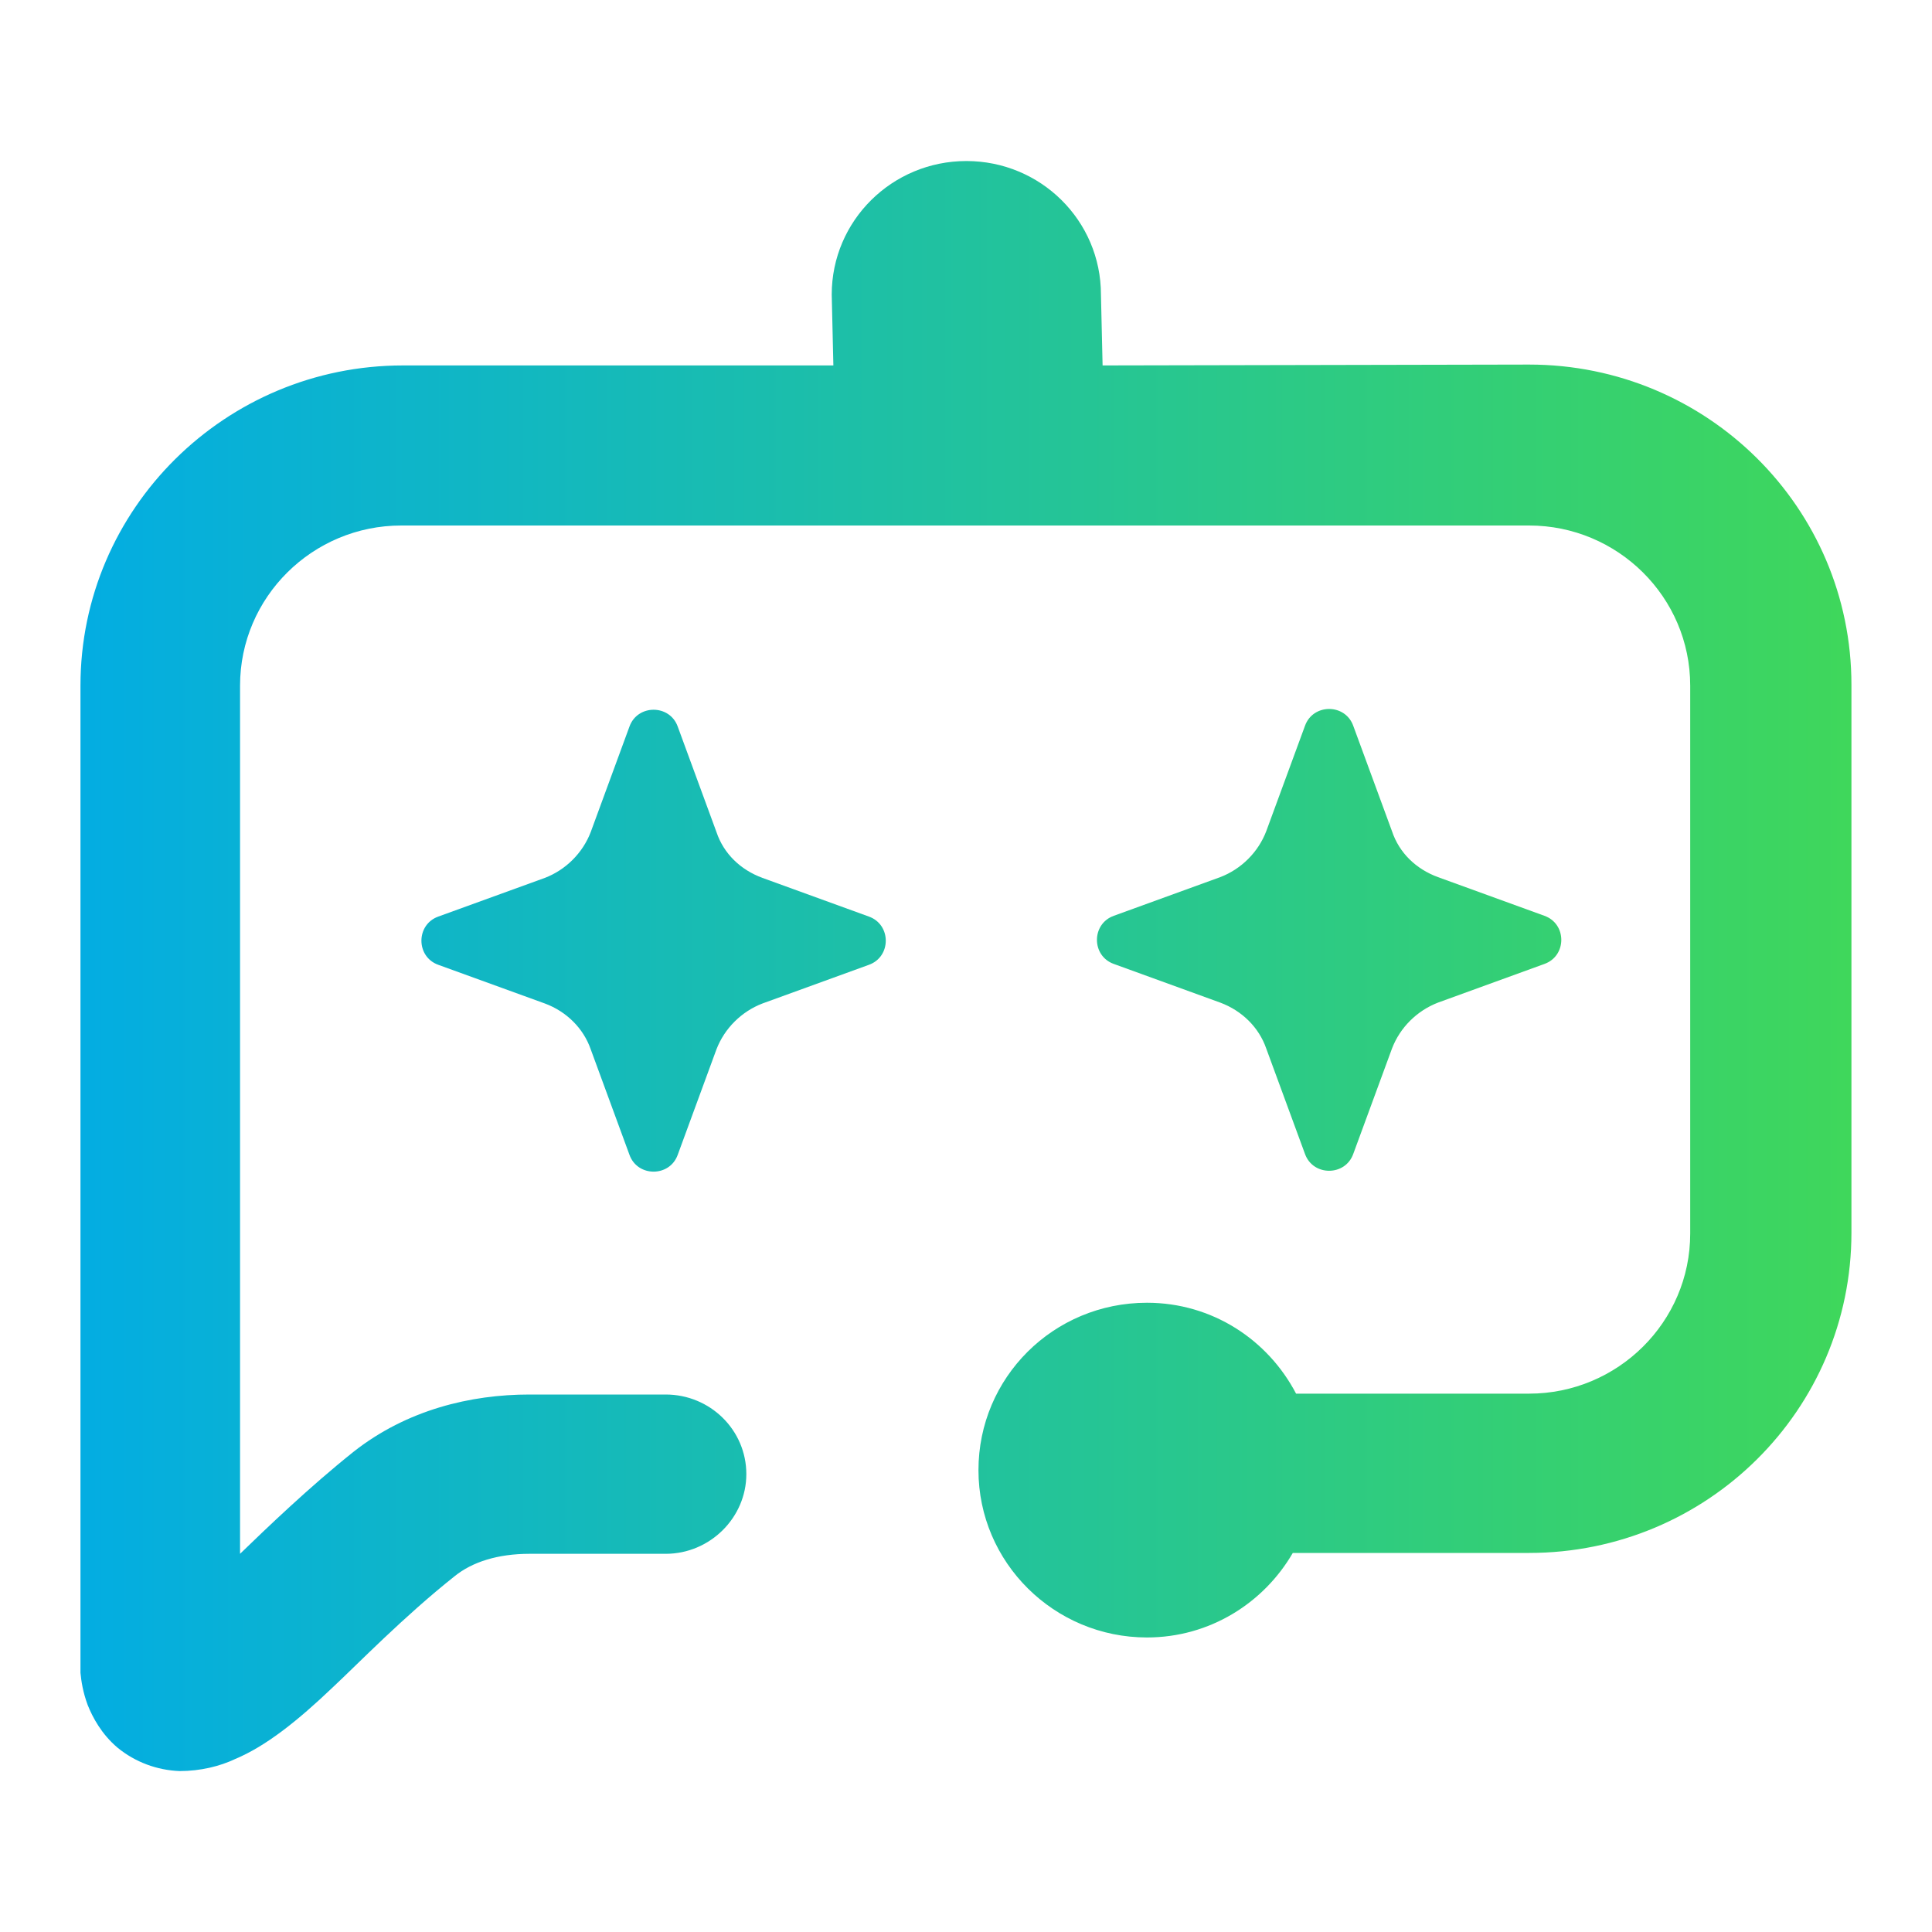
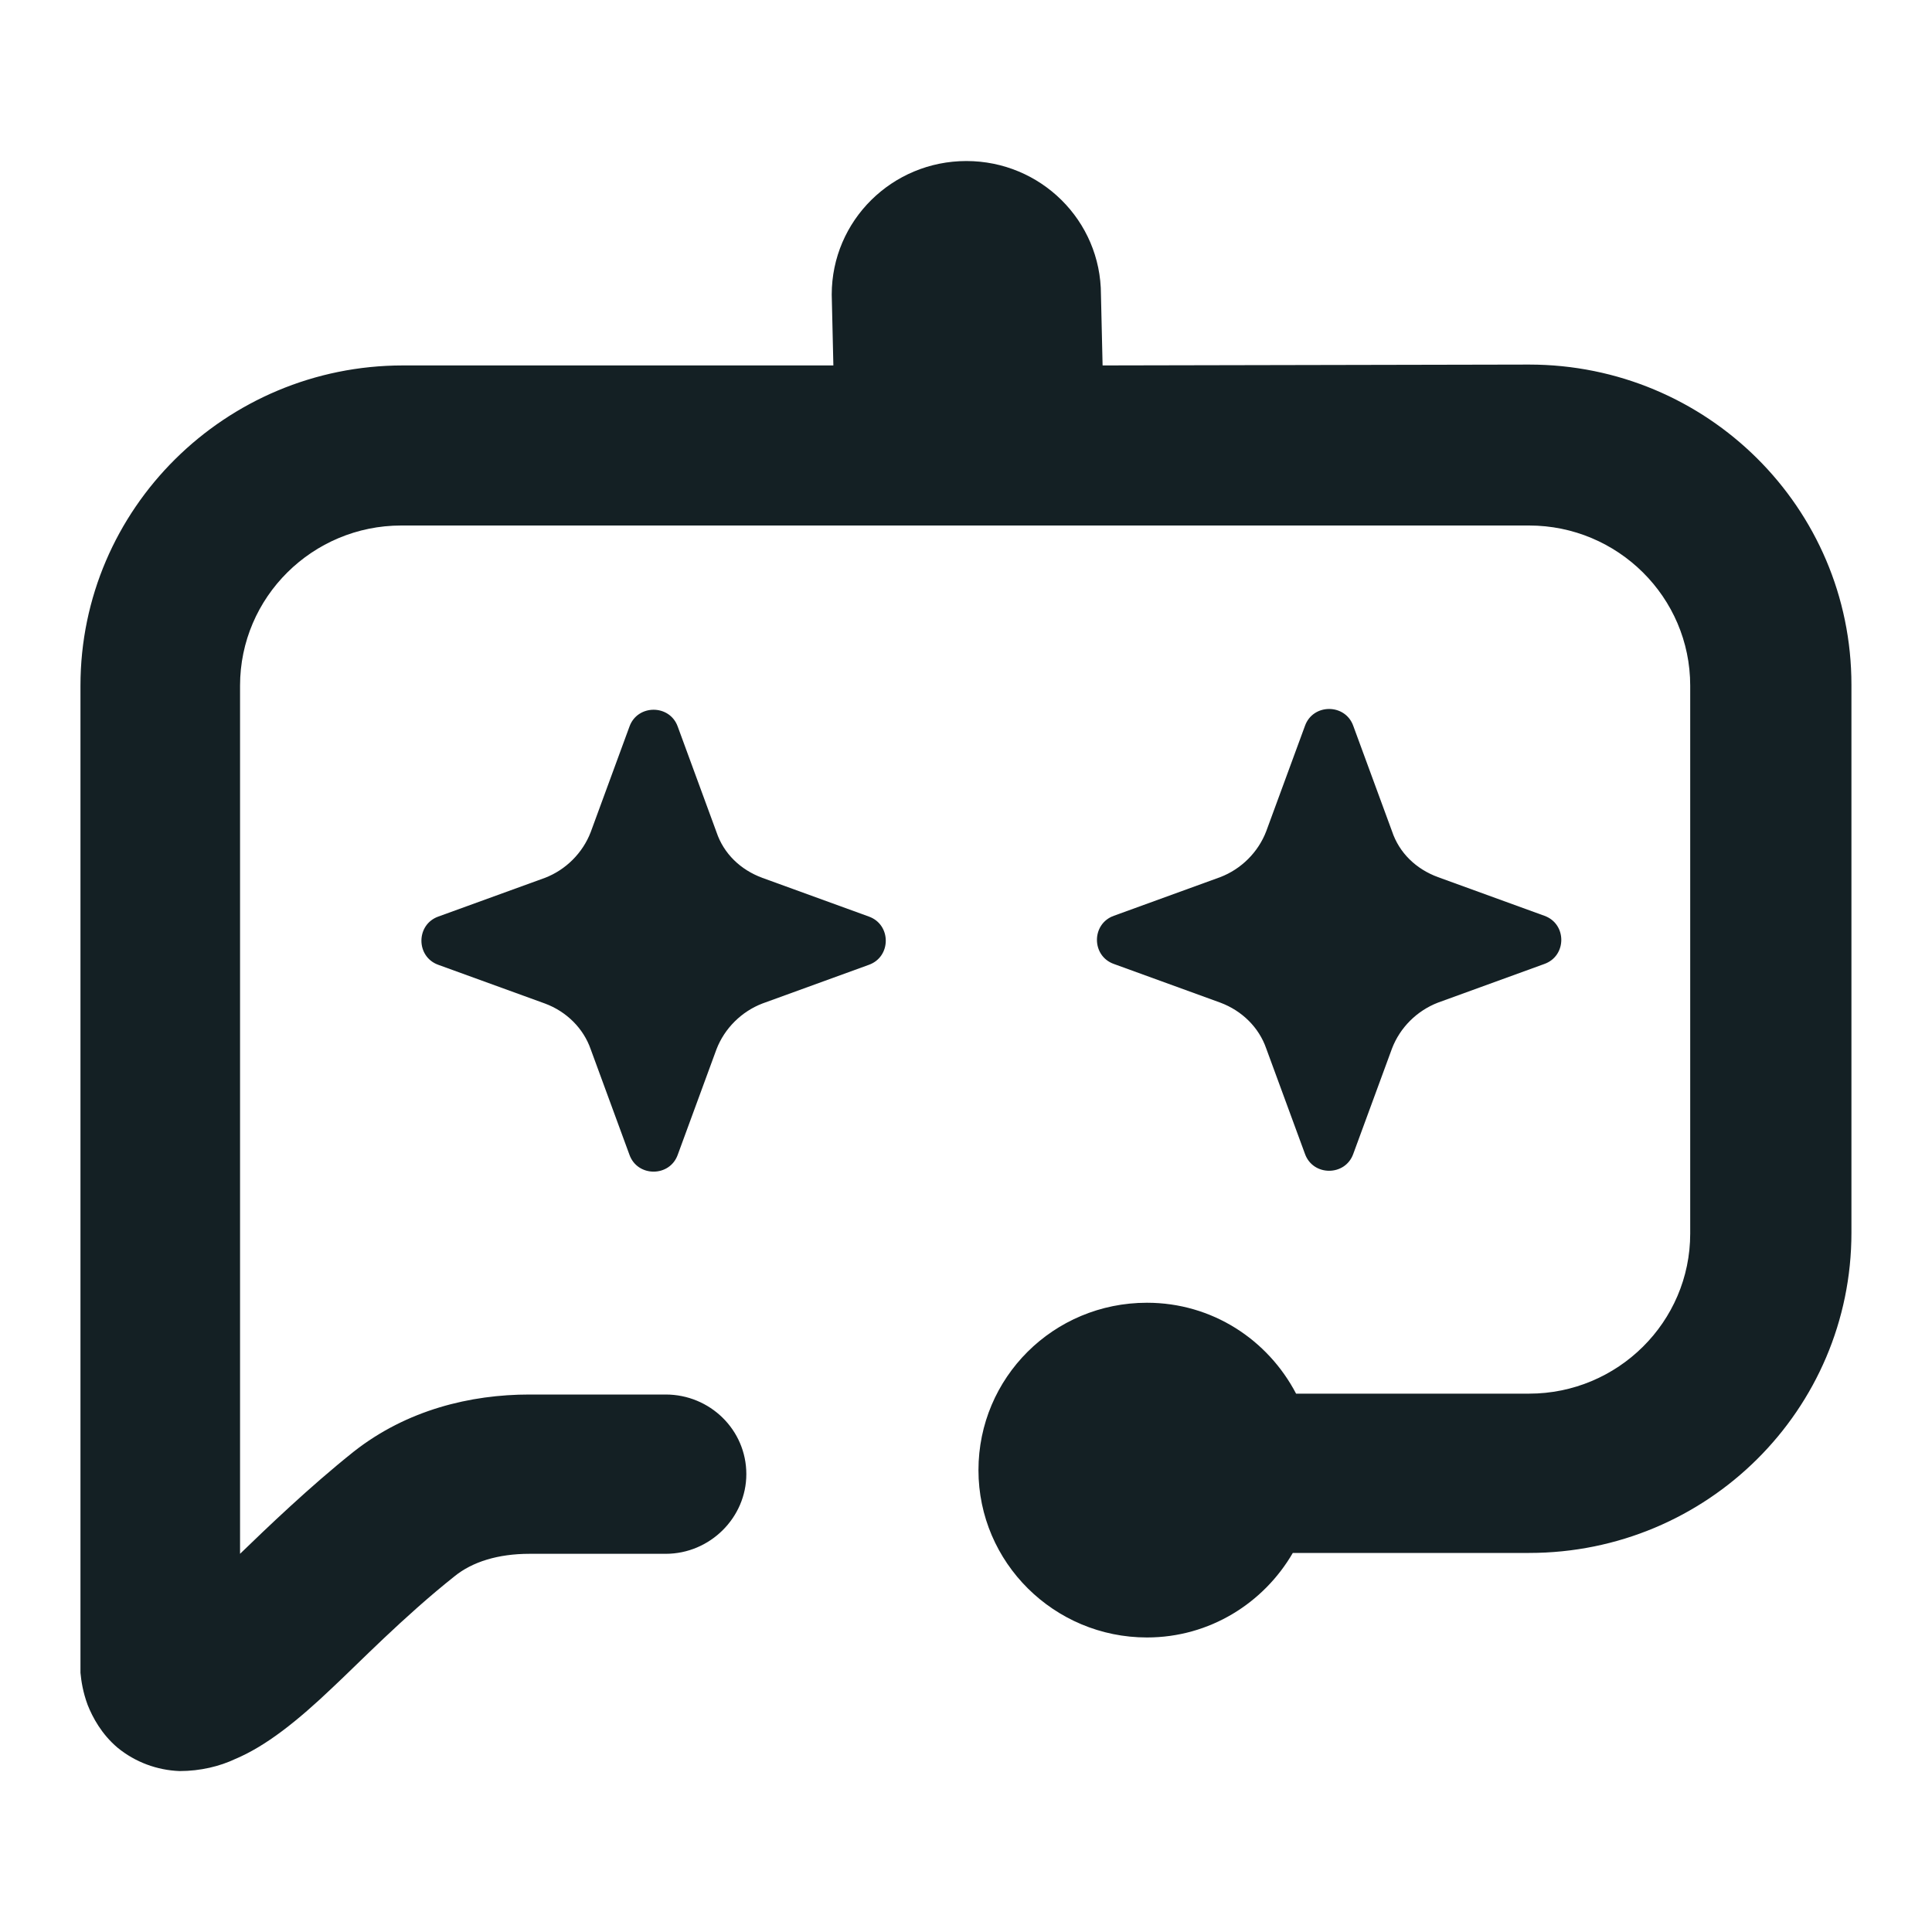
<svg xmlns="http://www.w3.org/2000/svg" width="20" height="20" viewBox="0 0 20 20" fill="none">
-   <path d="M15.829 3.774L11.414 3.783L11.397 3.05C11.397 2.283 10.772 1.667 10.004 1.667C9.236 1.667 8.61 2.283 8.61 3.05L8.627 3.783H4.171C2.335 3.783 0.833 5.265 0.833 7.098V17.193C0.833 17.193 0.833 17.276 0.833 17.317C0.841 17.401 0.858 17.517 0.908 17.651C0.958 17.776 1.05 17.951 1.217 18.092C1.4 18.242 1.626 18.325 1.859 18.334C2.076 18.334 2.277 18.284 2.435 18.209C2.752 18.076 3.078 17.817 3.445 17.467C3.695 17.234 4.179 16.735 4.705 16.318C4.889 16.168 5.156 16.085 5.481 16.085H6.891C7.35 16.085 7.726 15.71 7.726 15.26C7.726 14.802 7.35 14.436 6.891 14.436H5.481C4.872 14.436 4.213 14.594 3.662 15.027C3.203 15.393 2.761 15.818 2.485 16.085V7.098C2.485 6.181 3.236 5.44 4.154 5.44H15.829C16.746 5.44 17.497 6.181 17.497 7.098V12.77C17.497 13.686 16.746 14.427 15.829 14.427H13.417C13.125 13.869 12.549 13.486 11.873 13.486C10.905 13.486 10.129 14.261 10.129 15.219C10.129 16.176 10.913 16.951 11.873 16.951C12.524 16.951 13.083 16.593 13.383 16.076H15.829C17.673 16.076 19.166 14.594 19.166 12.761V7.089C19.166 5.257 17.673 3.774 15.829 3.774ZM8.994 9.488L7.893 9.088C7.667 9.005 7.492 8.838 7.417 8.614L7.016 7.522C6.933 7.289 6.599 7.289 6.516 7.522L6.115 8.614C6.032 8.83 5.857 9.005 5.64 9.088L4.538 9.488C4.304 9.571 4.304 9.905 4.538 9.988L5.64 10.388C5.865 10.471 6.04 10.646 6.115 10.862L6.516 11.954C6.599 12.187 6.933 12.187 7.016 11.954L7.417 10.862C7.5 10.646 7.676 10.471 7.893 10.388L8.994 9.988C9.228 9.905 9.228 9.571 8.994 9.488ZM12.632 10.379C12.858 10.463 13.033 10.637 13.108 10.854L13.509 11.945C13.592 12.178 13.926 12.178 14.009 11.945L14.41 10.854C14.493 10.637 14.668 10.463 14.886 10.379L15.987 9.979C16.221 9.896 16.221 9.563 15.987 9.48L14.886 9.08C14.66 8.997 14.485 8.83 14.41 8.605L14.009 7.514C13.926 7.281 13.592 7.281 13.509 7.514L13.108 8.605C13.025 8.822 12.849 8.997 12.632 9.08L11.531 9.48C11.297 9.563 11.297 9.896 11.531 9.979L12.632 10.379Z" fill="url(#paint0_linear_2480_88695)" />
-   <defs>
-     <linearGradient id="paint0_linear_2480_88695" x1="0.833" y1="10" x2="19.166" y2="10" gradientUnits="userSpaceOnUse">
-       <stop stop-color="#03ADE2" />
-       <stop offset="1" stop-color="#3FD75B" />
-     </linearGradient>
-   </defs>
+   <path d="M15.829 3.774L11.414 3.783L11.397 3.05C11.397 2.283 10.772 1.667 10.004 1.667C9.236 1.667 8.61 2.283 8.61 3.05L8.627 3.783H4.171C2.335 3.783 0.833 5.265 0.833 7.098V17.193C0.833 17.193 0.833 17.276 0.833 17.317C0.841 17.401 0.858 17.517 0.908 17.651C0.958 17.776 1.05 17.951 1.217 18.092C1.4 18.242 1.626 18.325 1.859 18.334C2.076 18.334 2.277 18.284 2.435 18.209C2.752 18.076 3.078 17.817 3.445 17.467C3.695 17.234 4.179 16.735 4.705 16.318C4.889 16.168 5.156 16.085 5.481 16.085H6.891C7.35 16.085 7.726 15.71 7.726 15.26C7.726 14.802 7.35 14.436 6.891 14.436H5.481C4.872 14.436 4.213 14.594 3.662 15.027C3.203 15.393 2.761 15.818 2.485 16.085V7.098C2.485 6.181 3.236 5.44 4.154 5.44H15.829C16.746 5.44 17.497 6.181 17.497 7.098V12.77C17.497 13.686 16.746 14.427 15.829 14.427H13.417C13.125 13.869 12.549 13.486 11.873 13.486C10.905 13.486 10.129 14.261 10.129 15.219C10.129 16.176 10.913 16.951 11.873 16.951C12.524 16.951 13.083 16.593 13.383 16.076H15.829C17.673 16.076 19.166 14.594 19.166 12.761V7.089C19.166 5.257 17.673 3.774 15.829 3.774ZM8.994 9.488L7.893 9.088C7.667 9.005 7.492 8.838 7.417 8.614L7.016 7.522C6.933 7.289 6.599 7.289 6.516 7.522L6.115 8.614C6.032 8.83 5.857 9.005 5.64 9.088L4.538 9.488C4.304 9.571 4.304 9.905 4.538 9.988L5.64 10.388C5.865 10.471 6.04 10.646 6.115 10.862L6.516 11.954C6.599 12.187 6.933 12.187 7.016 11.954L7.417 10.862C7.5 10.646 7.676 10.471 7.893 10.388L8.994 9.988C9.228 9.905 9.228 9.571 8.994 9.488ZM12.632 10.379C12.858 10.463 13.033 10.637 13.108 10.854L13.509 11.945C13.592 12.178 13.926 12.178 14.009 11.945L14.41 10.854C14.493 10.637 14.668 10.463 14.886 10.379L15.987 9.979C16.221 9.896 16.221 9.563 15.987 9.48L14.886 9.08C14.66 8.997 14.485 8.83 14.41 8.605L14.009 7.514C13.926 7.281 13.592 7.281 13.509 7.514L13.108 8.605C13.025 8.822 12.849 8.997 12.632 9.08L11.531 9.48C11.297 9.563 11.297 9.896 11.531 9.979L12.632 10.379Z" fill="#09161A" fill-opacity="0.95" />
</svg>
